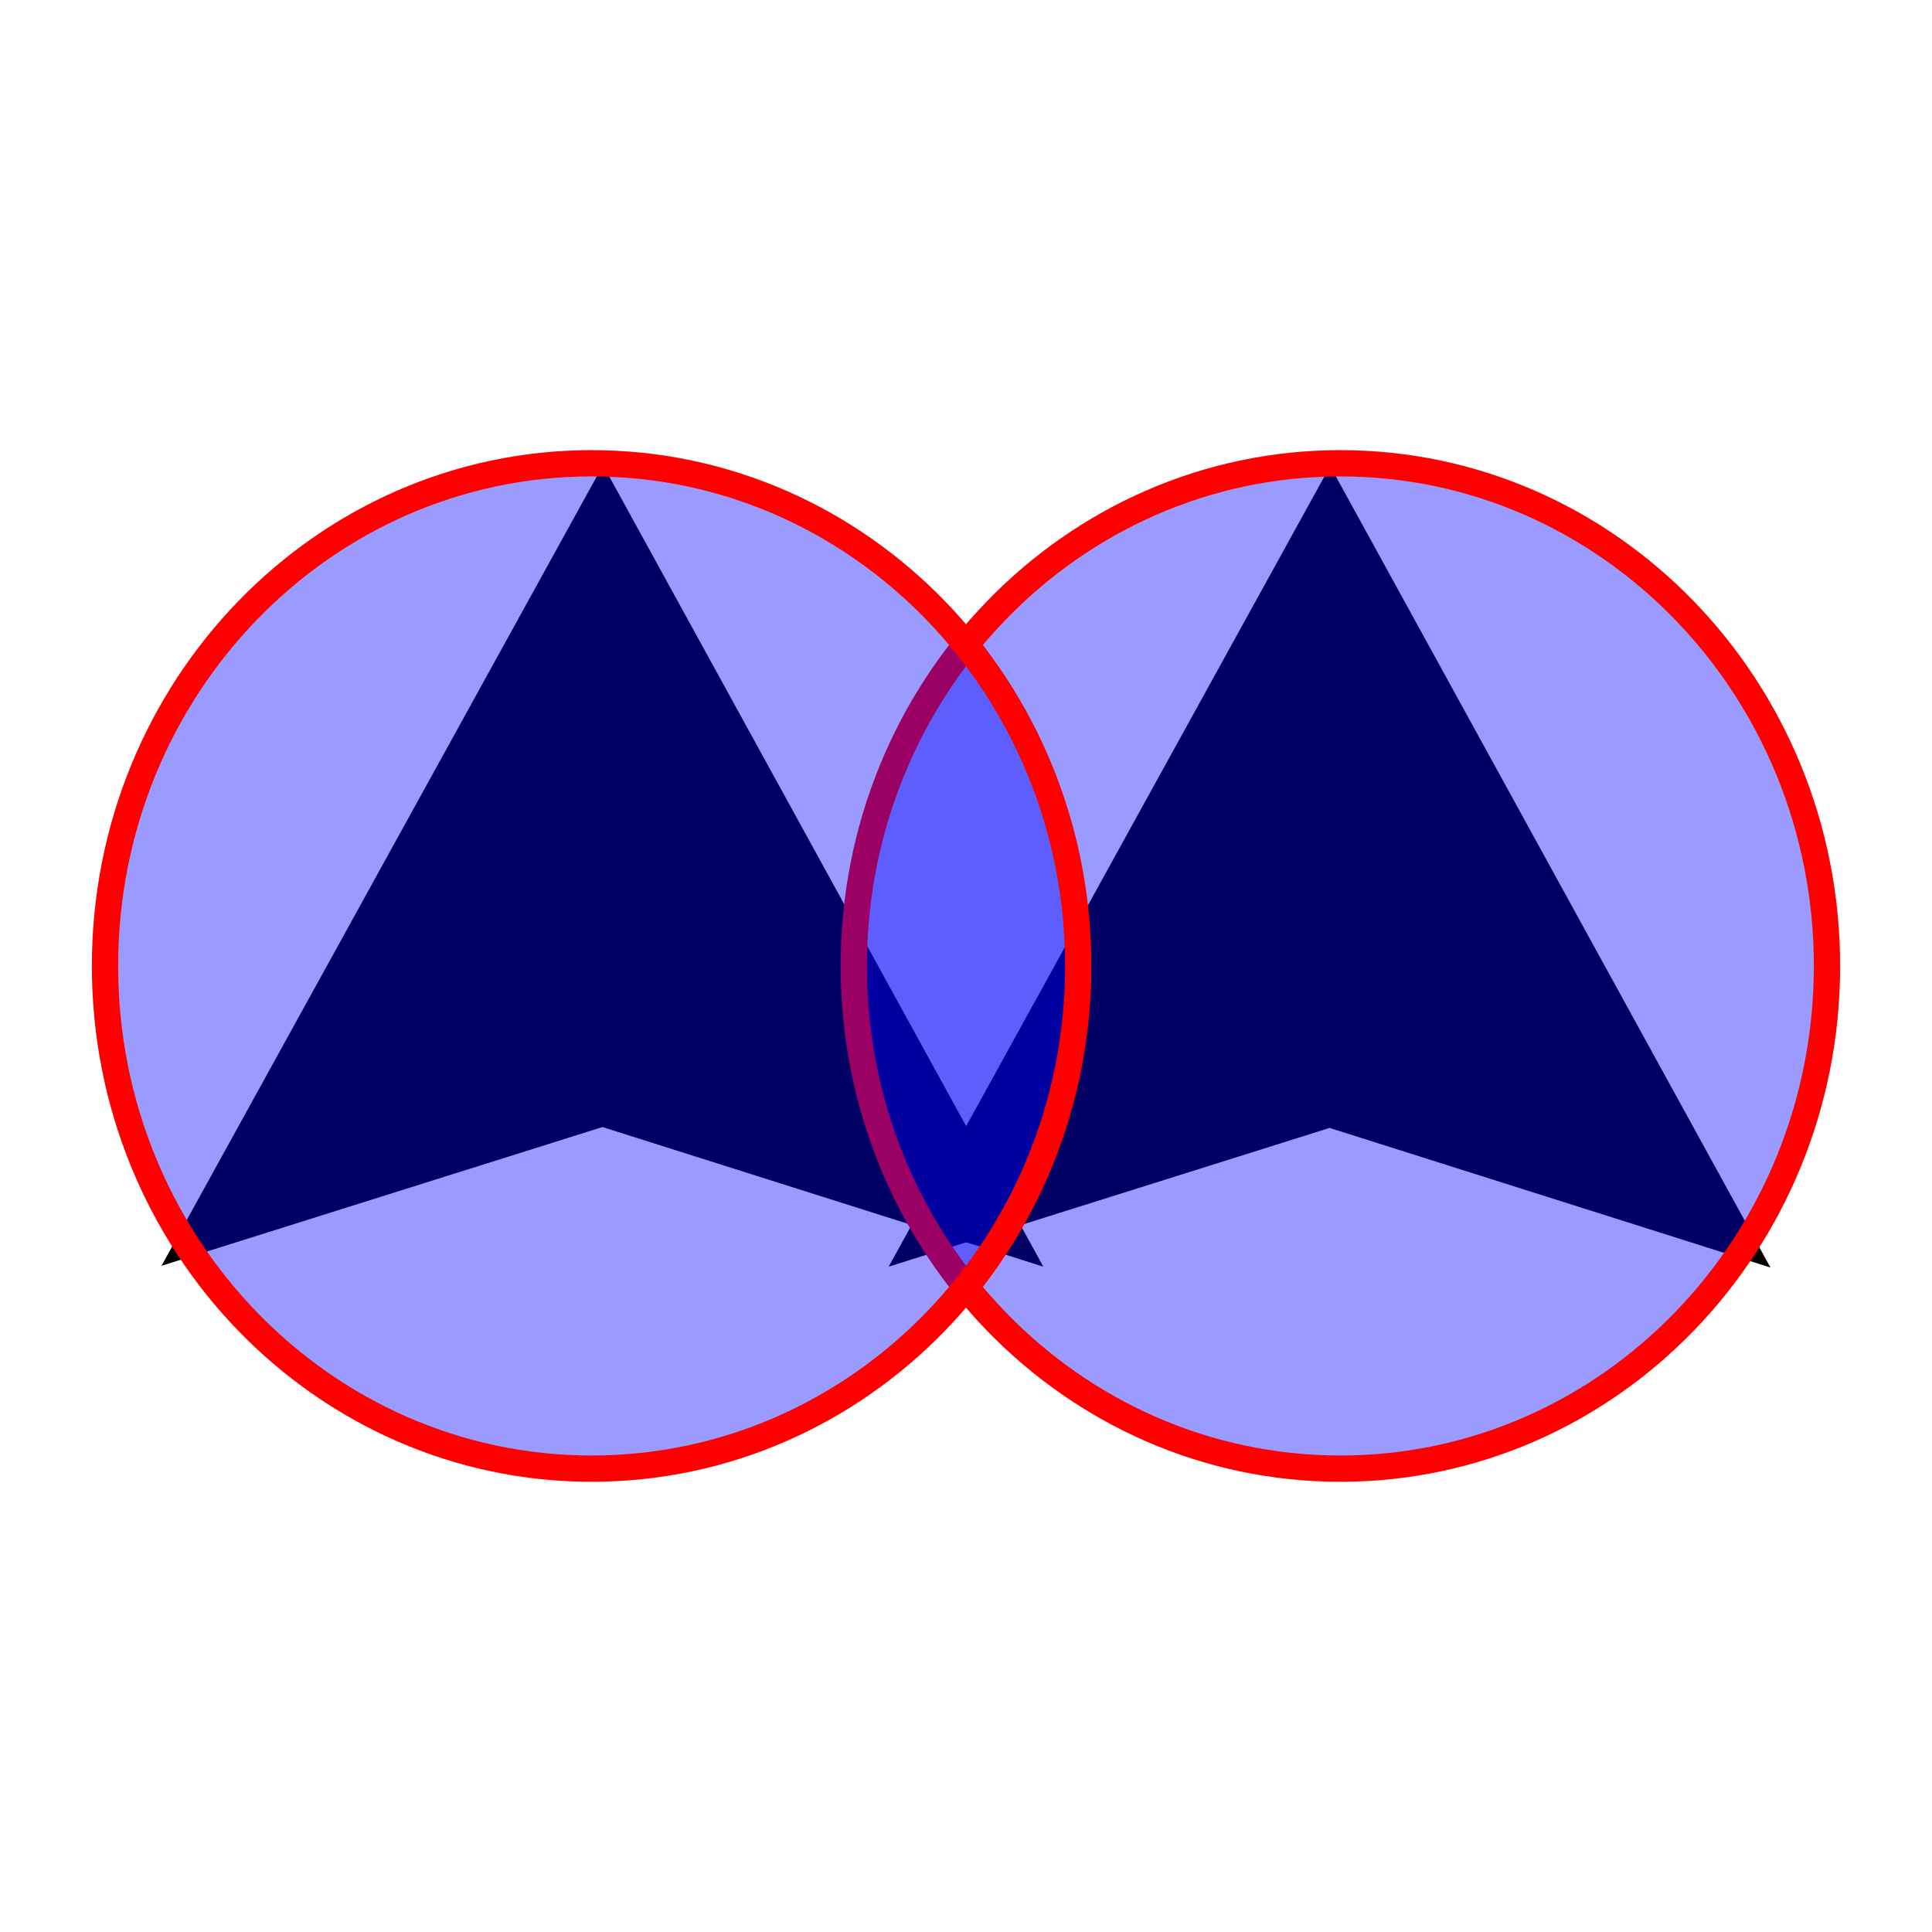
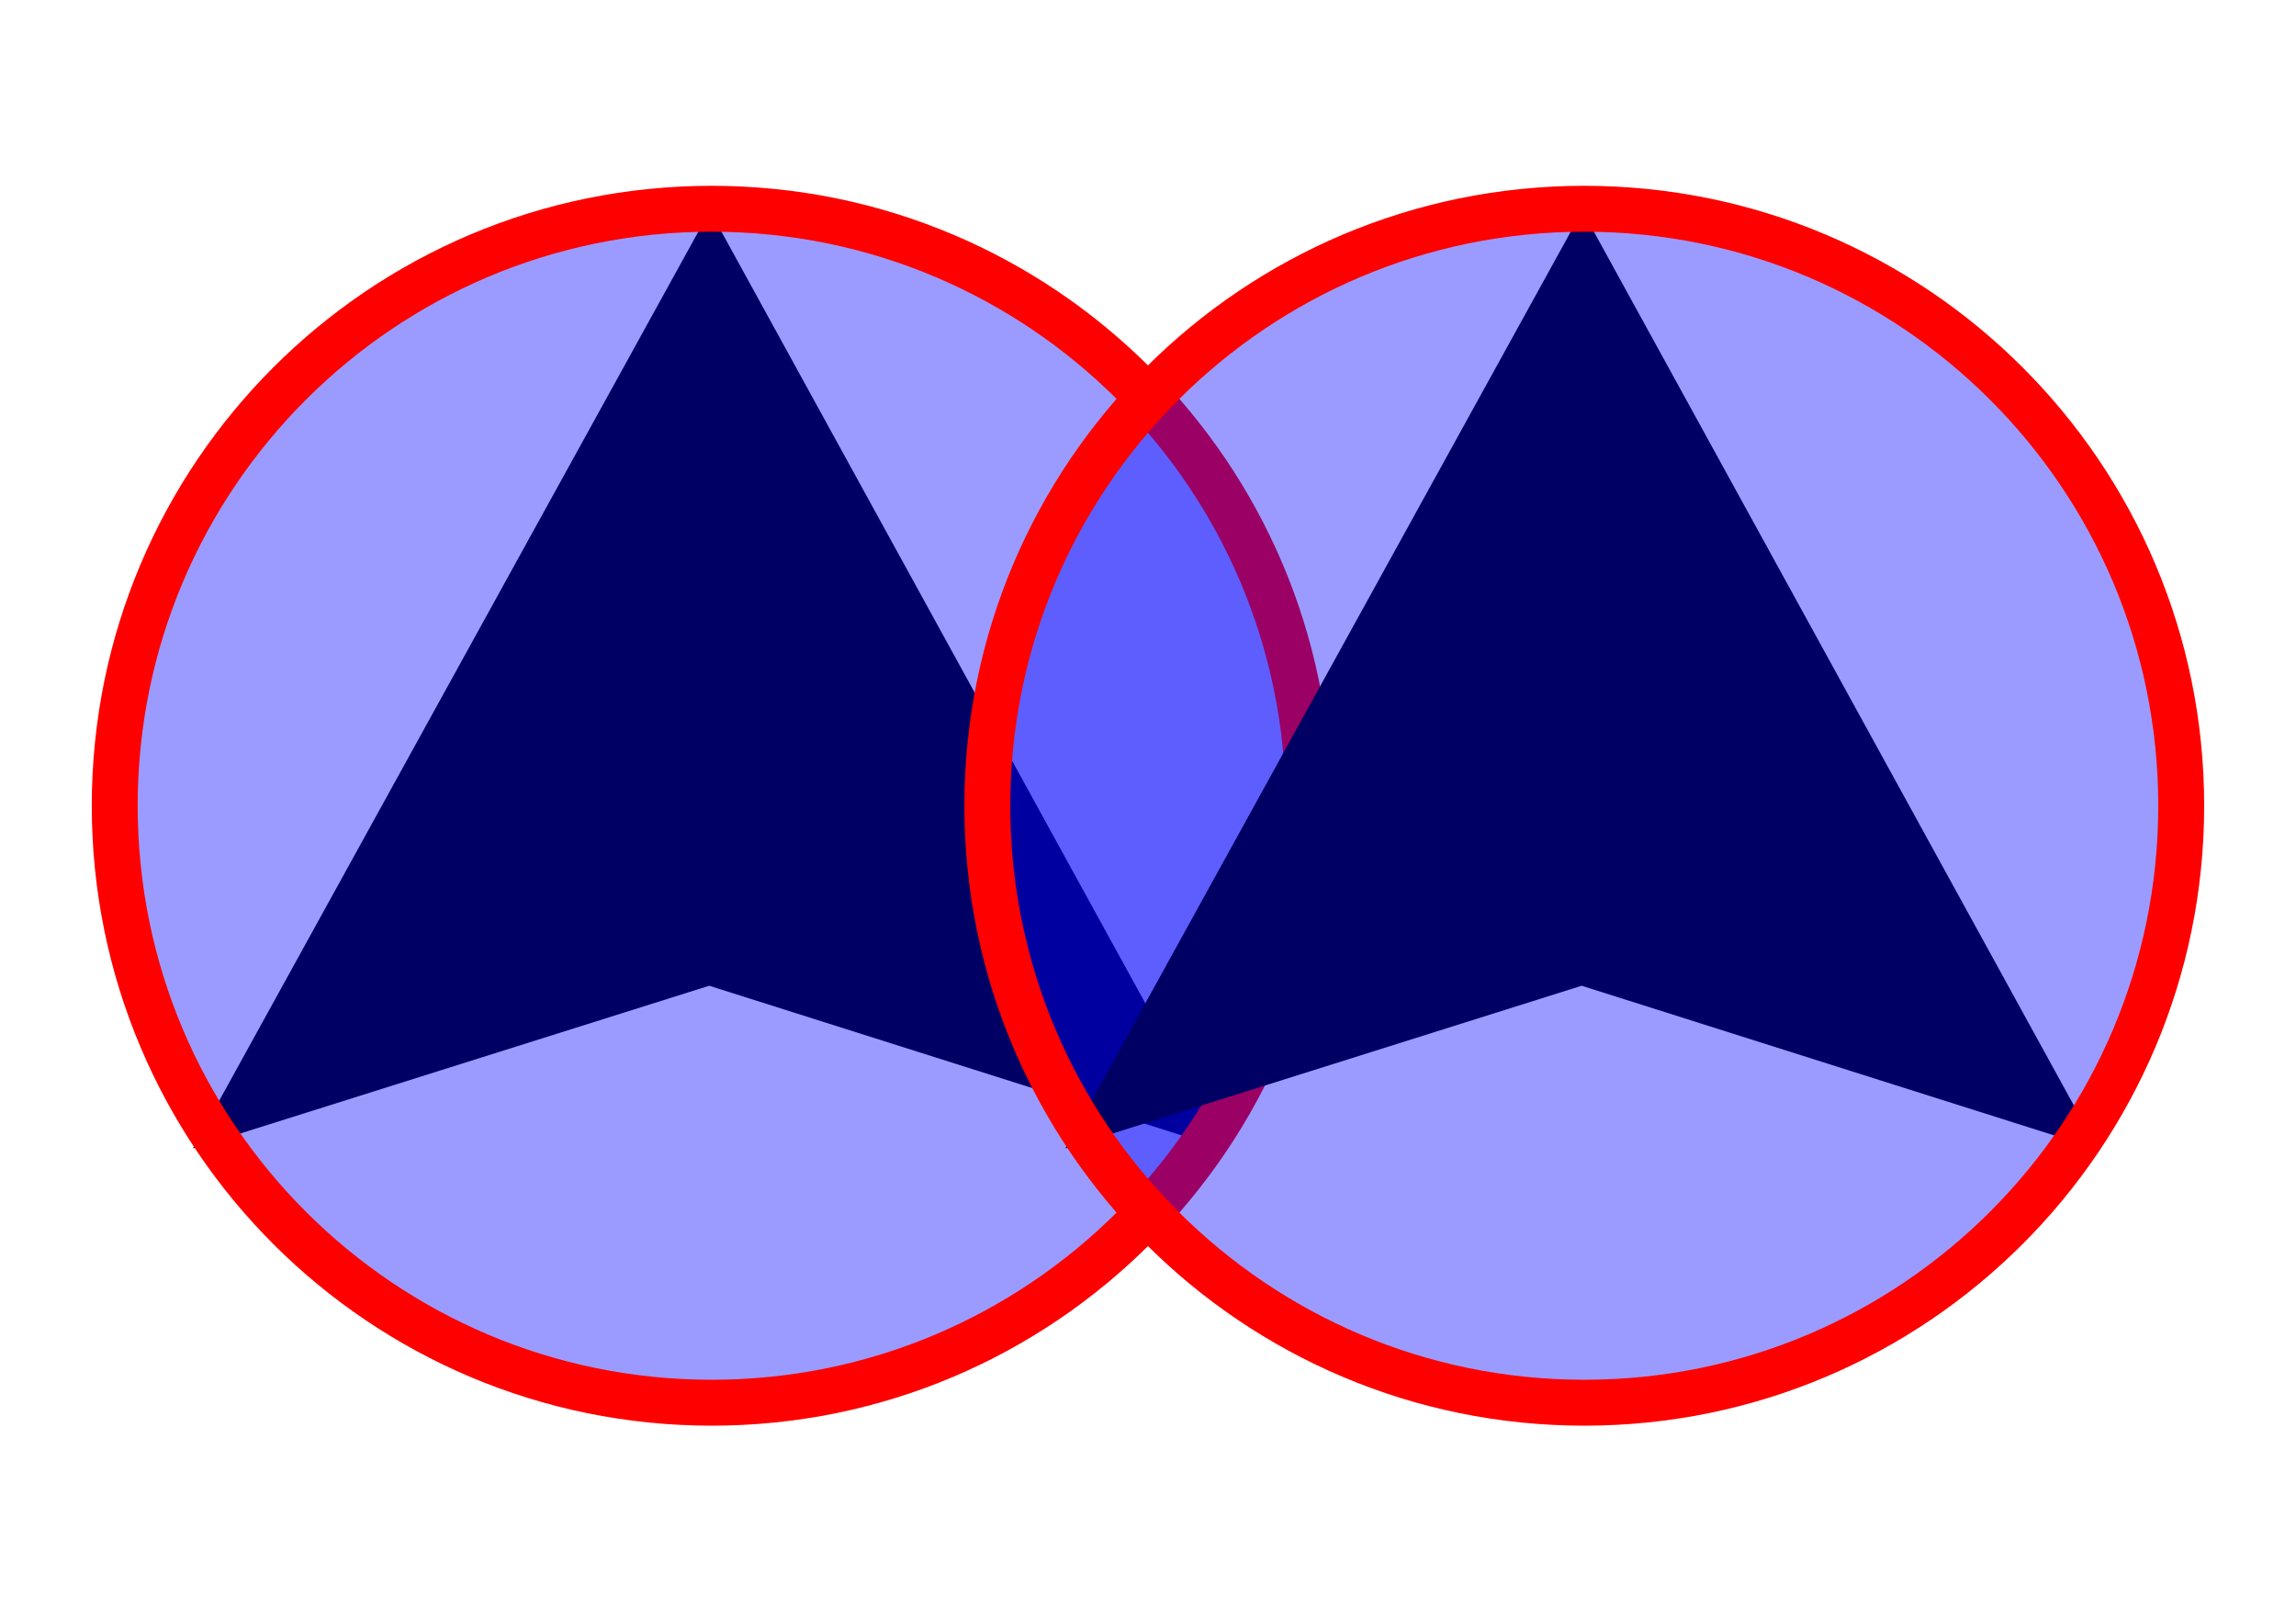
- <svg xmlns="http://www.w3.org/2000/svg" width="50" height="50" viewBox="0 0 13.229 13.229" version="1.1" id="svg8">
-   <defs id="defs2" />
-   <g id="layer1" transform="translate(0,-283.7708)">
-     <path style="opacity:1;fill:#000000;fill-opacity:1;stroke:none;stroke-width:0.475;stroke-miterlimit:4;stroke-dasharray:none;stroke-opacity:1" d="m 7.144,292.444 -3.019,-0.956 -3.019,0.95 3.023,-5.482 z" id="path815" />
-     <path style="opacity:1;fill:#000000;fill-opacity:1;stroke:none;stroke-width:0.475;stroke-miterlimit:4;stroke-dasharray:none;stroke-opacity:1" d="m 12.123,292.45 -3.019,-0.956 -3.019,0.95 3.023,-5.482 z" id="path815-3" />
-     <ellipse style="opacity:1;fill:#0000ff;fill-opacity:0.392;stroke:#ff0000;stroke-width:0.18;stroke-miterlimit:4;stroke-dasharray:none;stroke-opacity:1" id="path833-6" cx="9.178" cy="290.385" rx="3.332" ry="3.442" />
-     <ellipse style="opacity:1;fill:#0000ff;fill-opacity:0.392;stroke:#ff0000;stroke-width:0.18;stroke-miterlimit:4;stroke-dasharray:none;stroke-opacity:1" id="path833" cx="4.051" cy="290.385" rx="3.332" ry="3.442" />
+ <svg xmlns="http://www.w3.org/2000/svg" width="50" height="35" version="1.1" viewBox="0 0 13.229 9.26">
+   <g transform="matrix(1.0098 0 0 1.01 -.065009 -288.55)">
+     <path d="m7.057 292.25-2.946-0.933-2.946 0.928 2.95-5.35z" stroke-width=".99" />
+     <ellipse cx="4.125" cy="290.29" rx="3.406" ry="3.406" fill="#00f" fill-opacity=".392" stroke="#f00" stroke-width=".262" />
+     <path d="m12.035 292.25-2.946-0.933-2.946 0.928 2.95-5.35z" stroke-width=".99" />
+     <ellipse cx="9.104" cy="290.29" rx="3.406" ry="3.406" fill="#00f" fill-opacity=".392" stroke="#f00" stroke-width=".262" />
  </g>
</svg>
